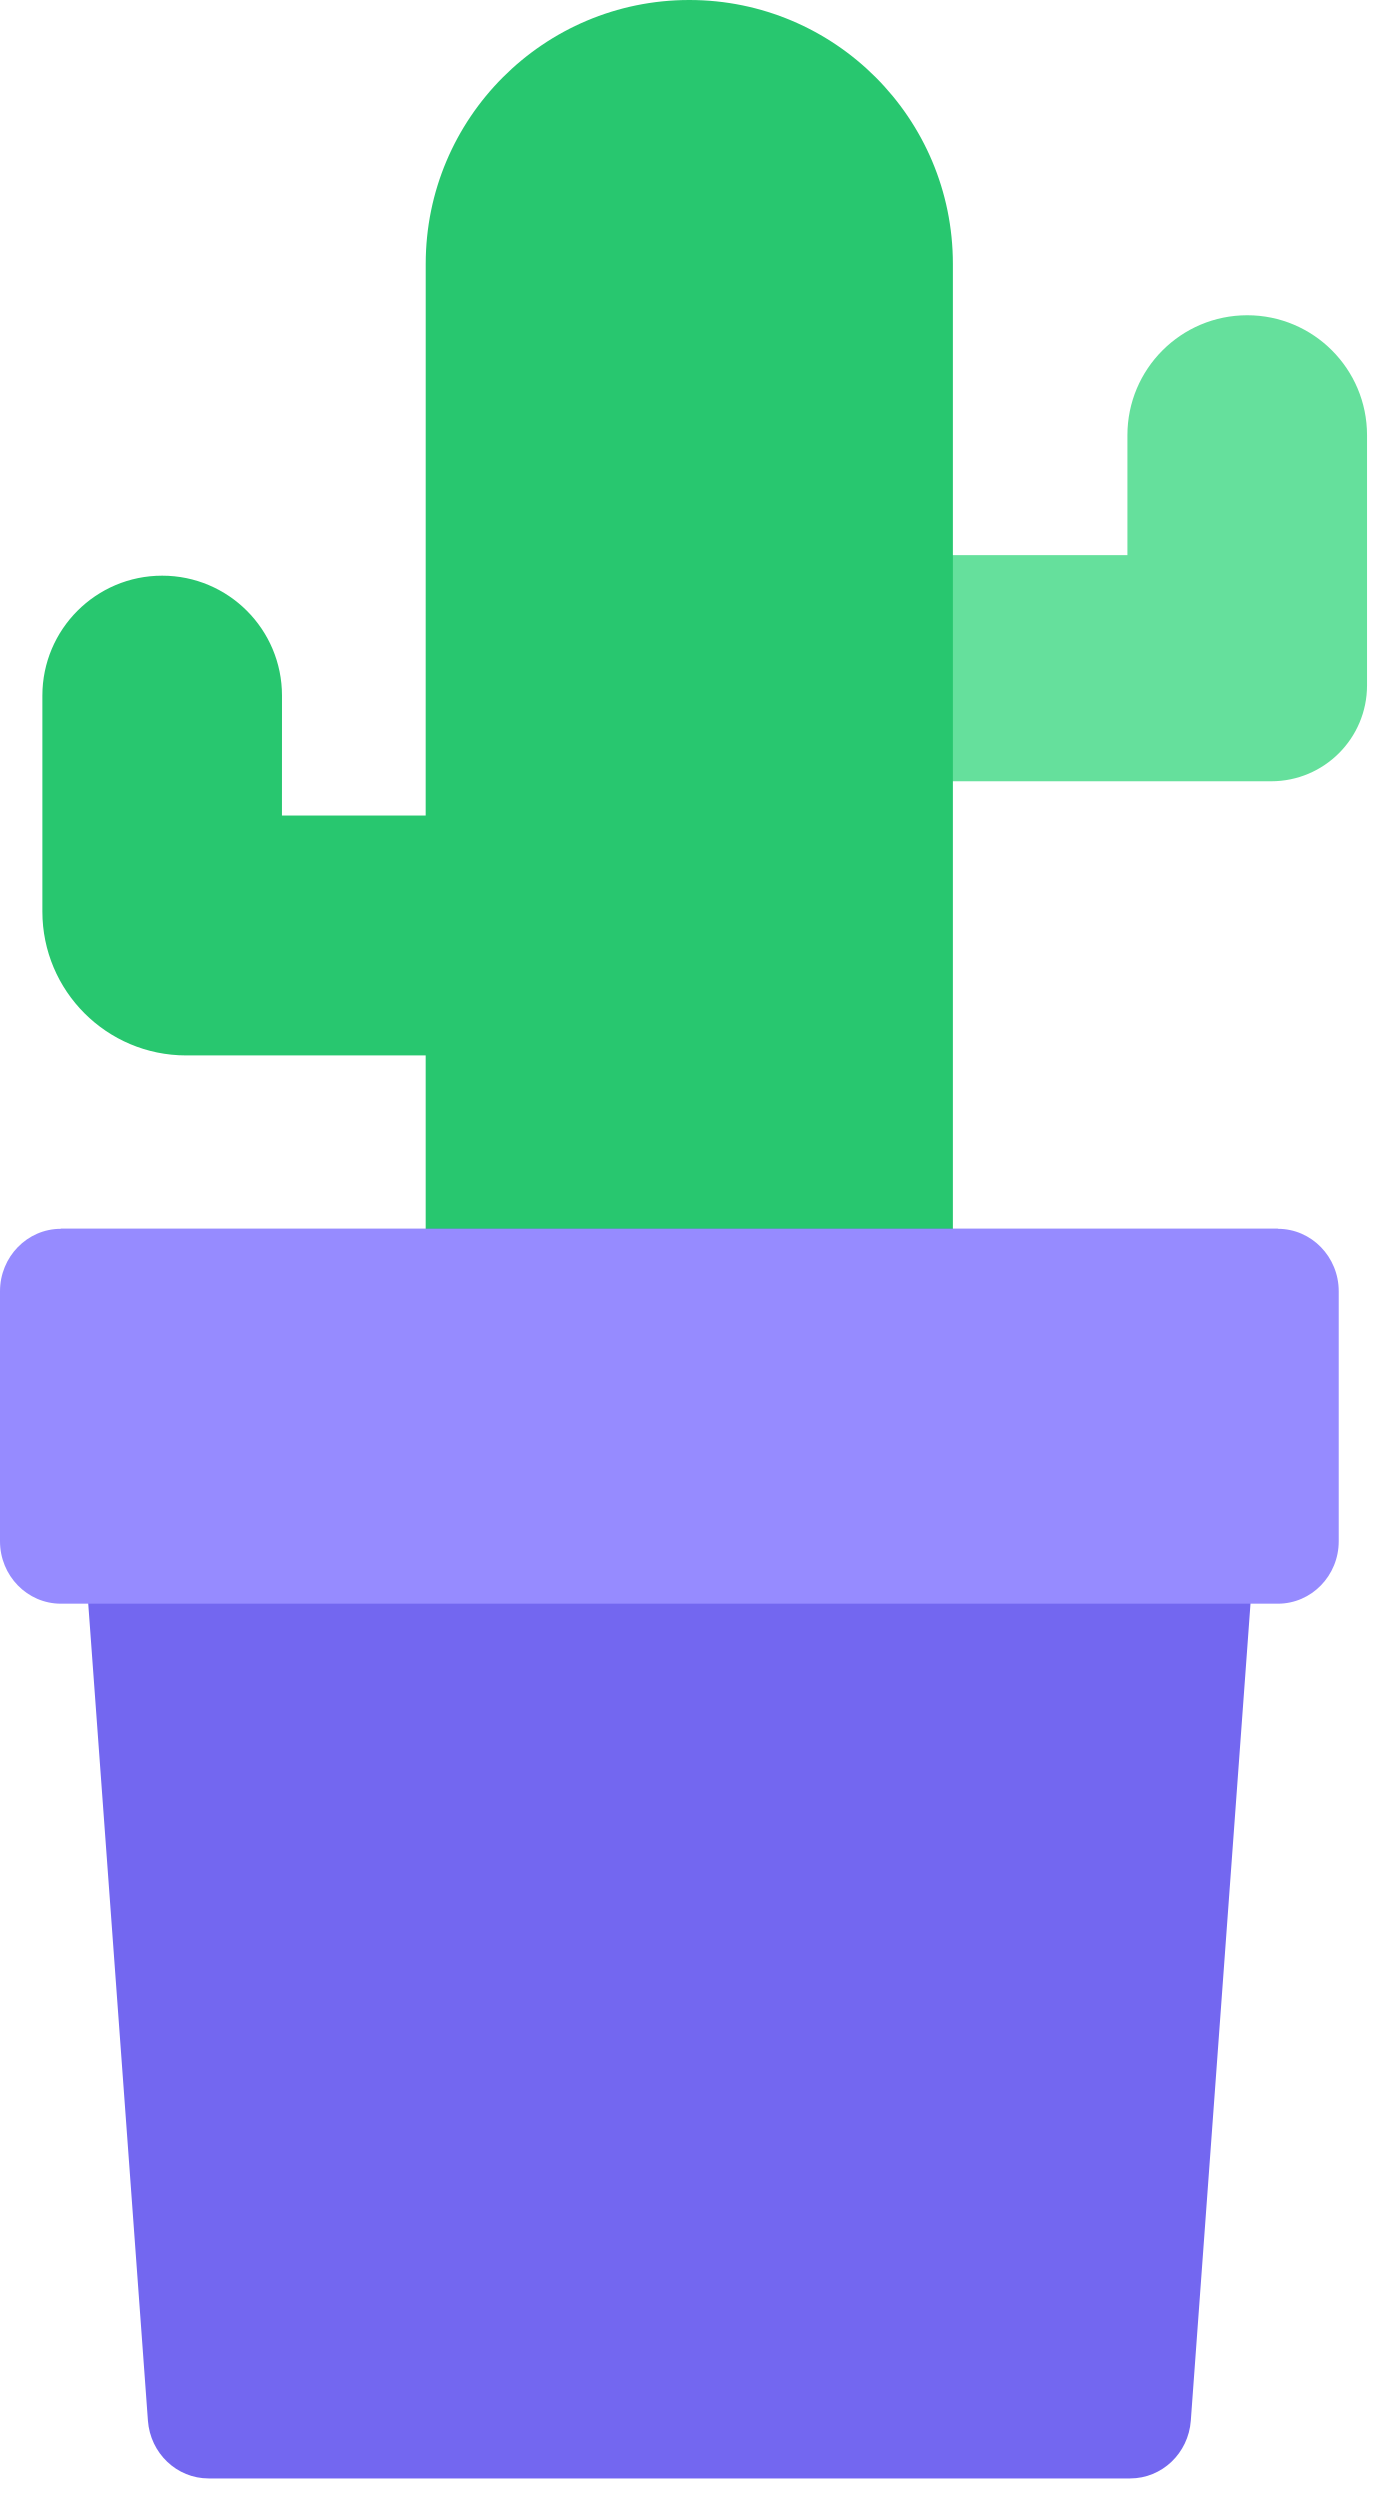
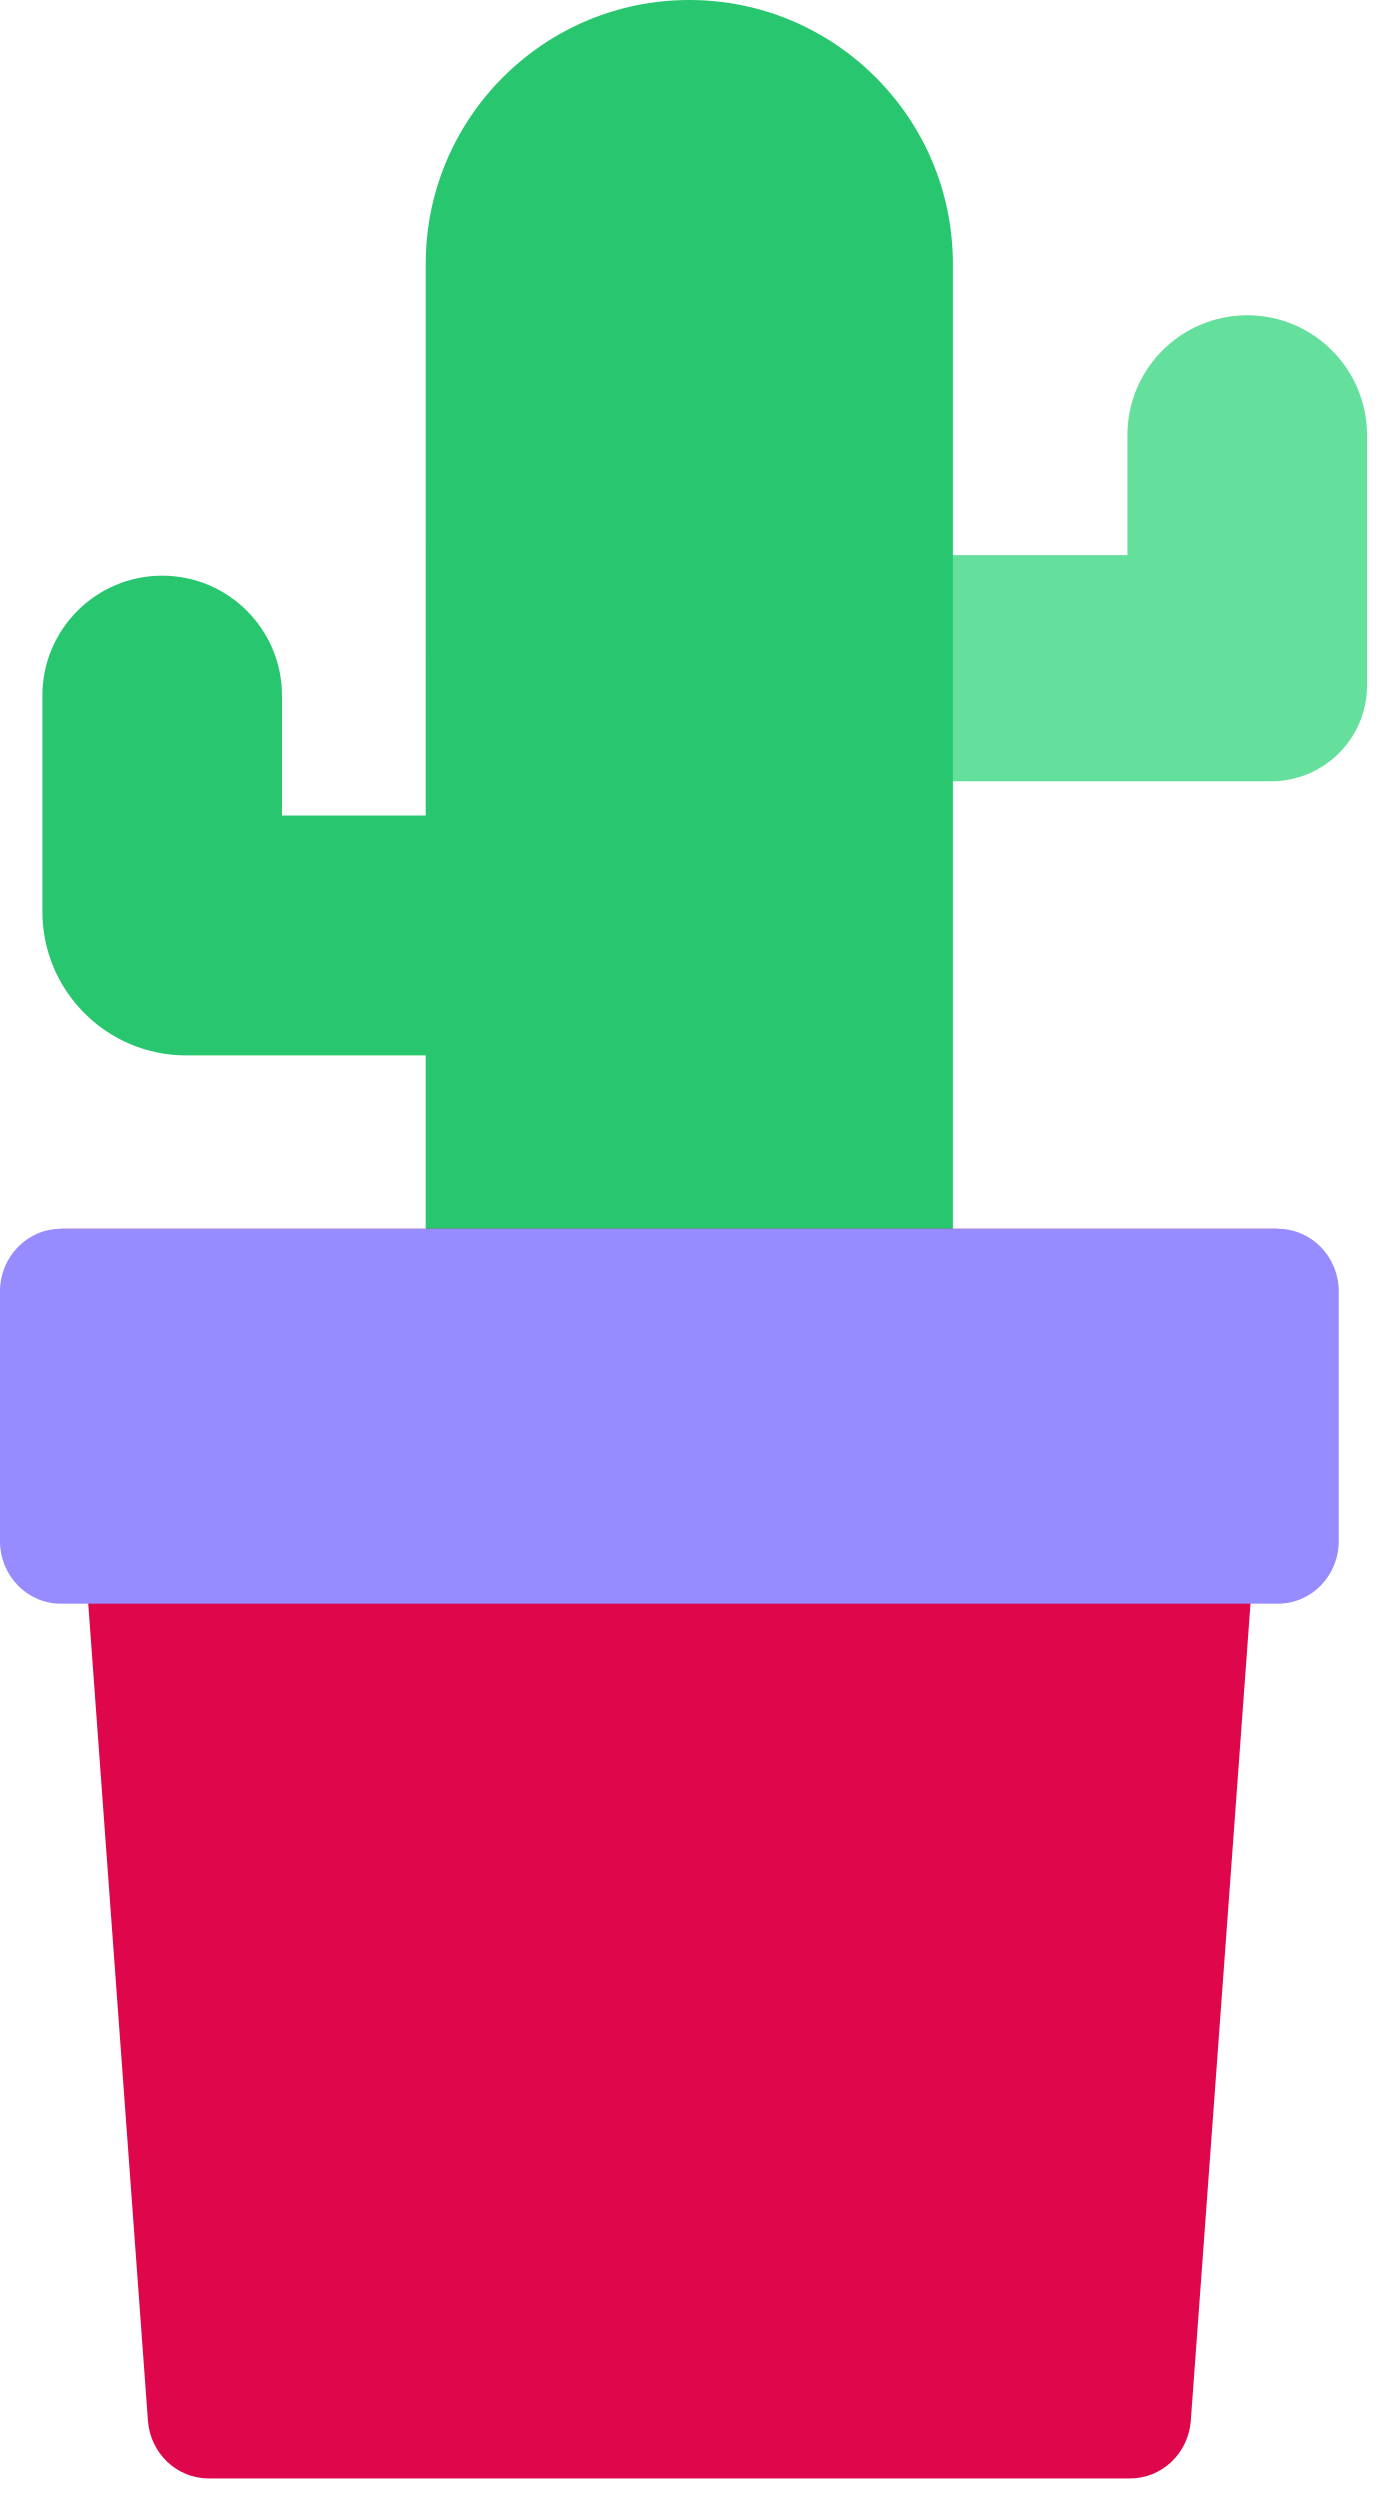
<svg xmlns="http://www.w3.org/2000/svg" width="33px" height="59px" viewBox="0 0 33 59" version="1.1">
  <g id="📝-Pages-New" stroke="none" stroke-width="1" fill="none" fill-rule="evenodd">
    <g id="Pricing" transform="translate(-513, -454)">
      <g id="Pricing-Card" transform="translate(383, 375)">
        <g id="Pot4" transform="translate(130, 79)">
          <g id="Group-33" transform="translate(1, 0)">
            <path d="M18.822,18.438 L18.822,13.101 L25.607,13.101 L25.607,10.271 C25.607,8.707 26.873,7.44 28.435,7.44 C29.996,7.44 31.262,8.707 31.262,10.271 L31.262,16.174 C31.262,17.425 30.249,18.438 29,18.438 L18.822,18.438 Z" id="Path" fill="#65E09C" />
            <path d="M4.74518975e-13,21.512 L4.74518975e-13,16.417 C4.74518975e-13,14.853 1.266,13.586 2.827,13.586 C4.389,13.586 5.655,14.853 5.655,16.417 L5.654,19.247 L9.046,19.247 L9.047,6.227 C9.047,2.788 11.832,1.92988482e-13 15.267,1.92988482e-13 C18.703,1.92988482e-13 21.488,2.788 21.488,6.227 L21.488,38.494 L9.047,38.494 L9.046,24.907 L3.393,24.908 C1.519,24.908 4.74518975e-13,23.387 4.74518975e-13,21.512 Z" id="Path" fill="#28C76F" />
          </g>
          <g id="Group-34" transform="translate(0, 29)">
-             <path d="M1.436,0 L30.158,0 L28.103,28.127 C28.047,28.896 27.423,29.491 26.671,29.491 L4.923,29.491 C4.171,29.491 3.547,28.896 3.491,28.127 L1.436,0 Z" id="Rectangle" fill="#7367F0" />
+             <path d="M1.436,0 L30.158,0 L28.103,28.127 C28.047,28.896 27.423,29.491 26.671,29.491 L4.923,29.491 C4.171,29.491 3.547,28.896 3.491,28.127 L1.436,0 Z" id="Rectangle" fill="#df074c" />
            <path d="M1.436,0 L30.158,0 C30.951,0 31.594,0.66 31.594,1.475 L31.594,7.373 C31.594,8.187 30.951,8.847 30.158,8.847 L1.436,8.847 C0.643,8.847 0,8.187 0,7.373 L0,1.475 C0,0.66 0.643,0 1.436,0 Z" id="Rectangle" fill="#968BFF" />
          </g>
        </g>
      </g>
    </g>
  </g>
</svg>
